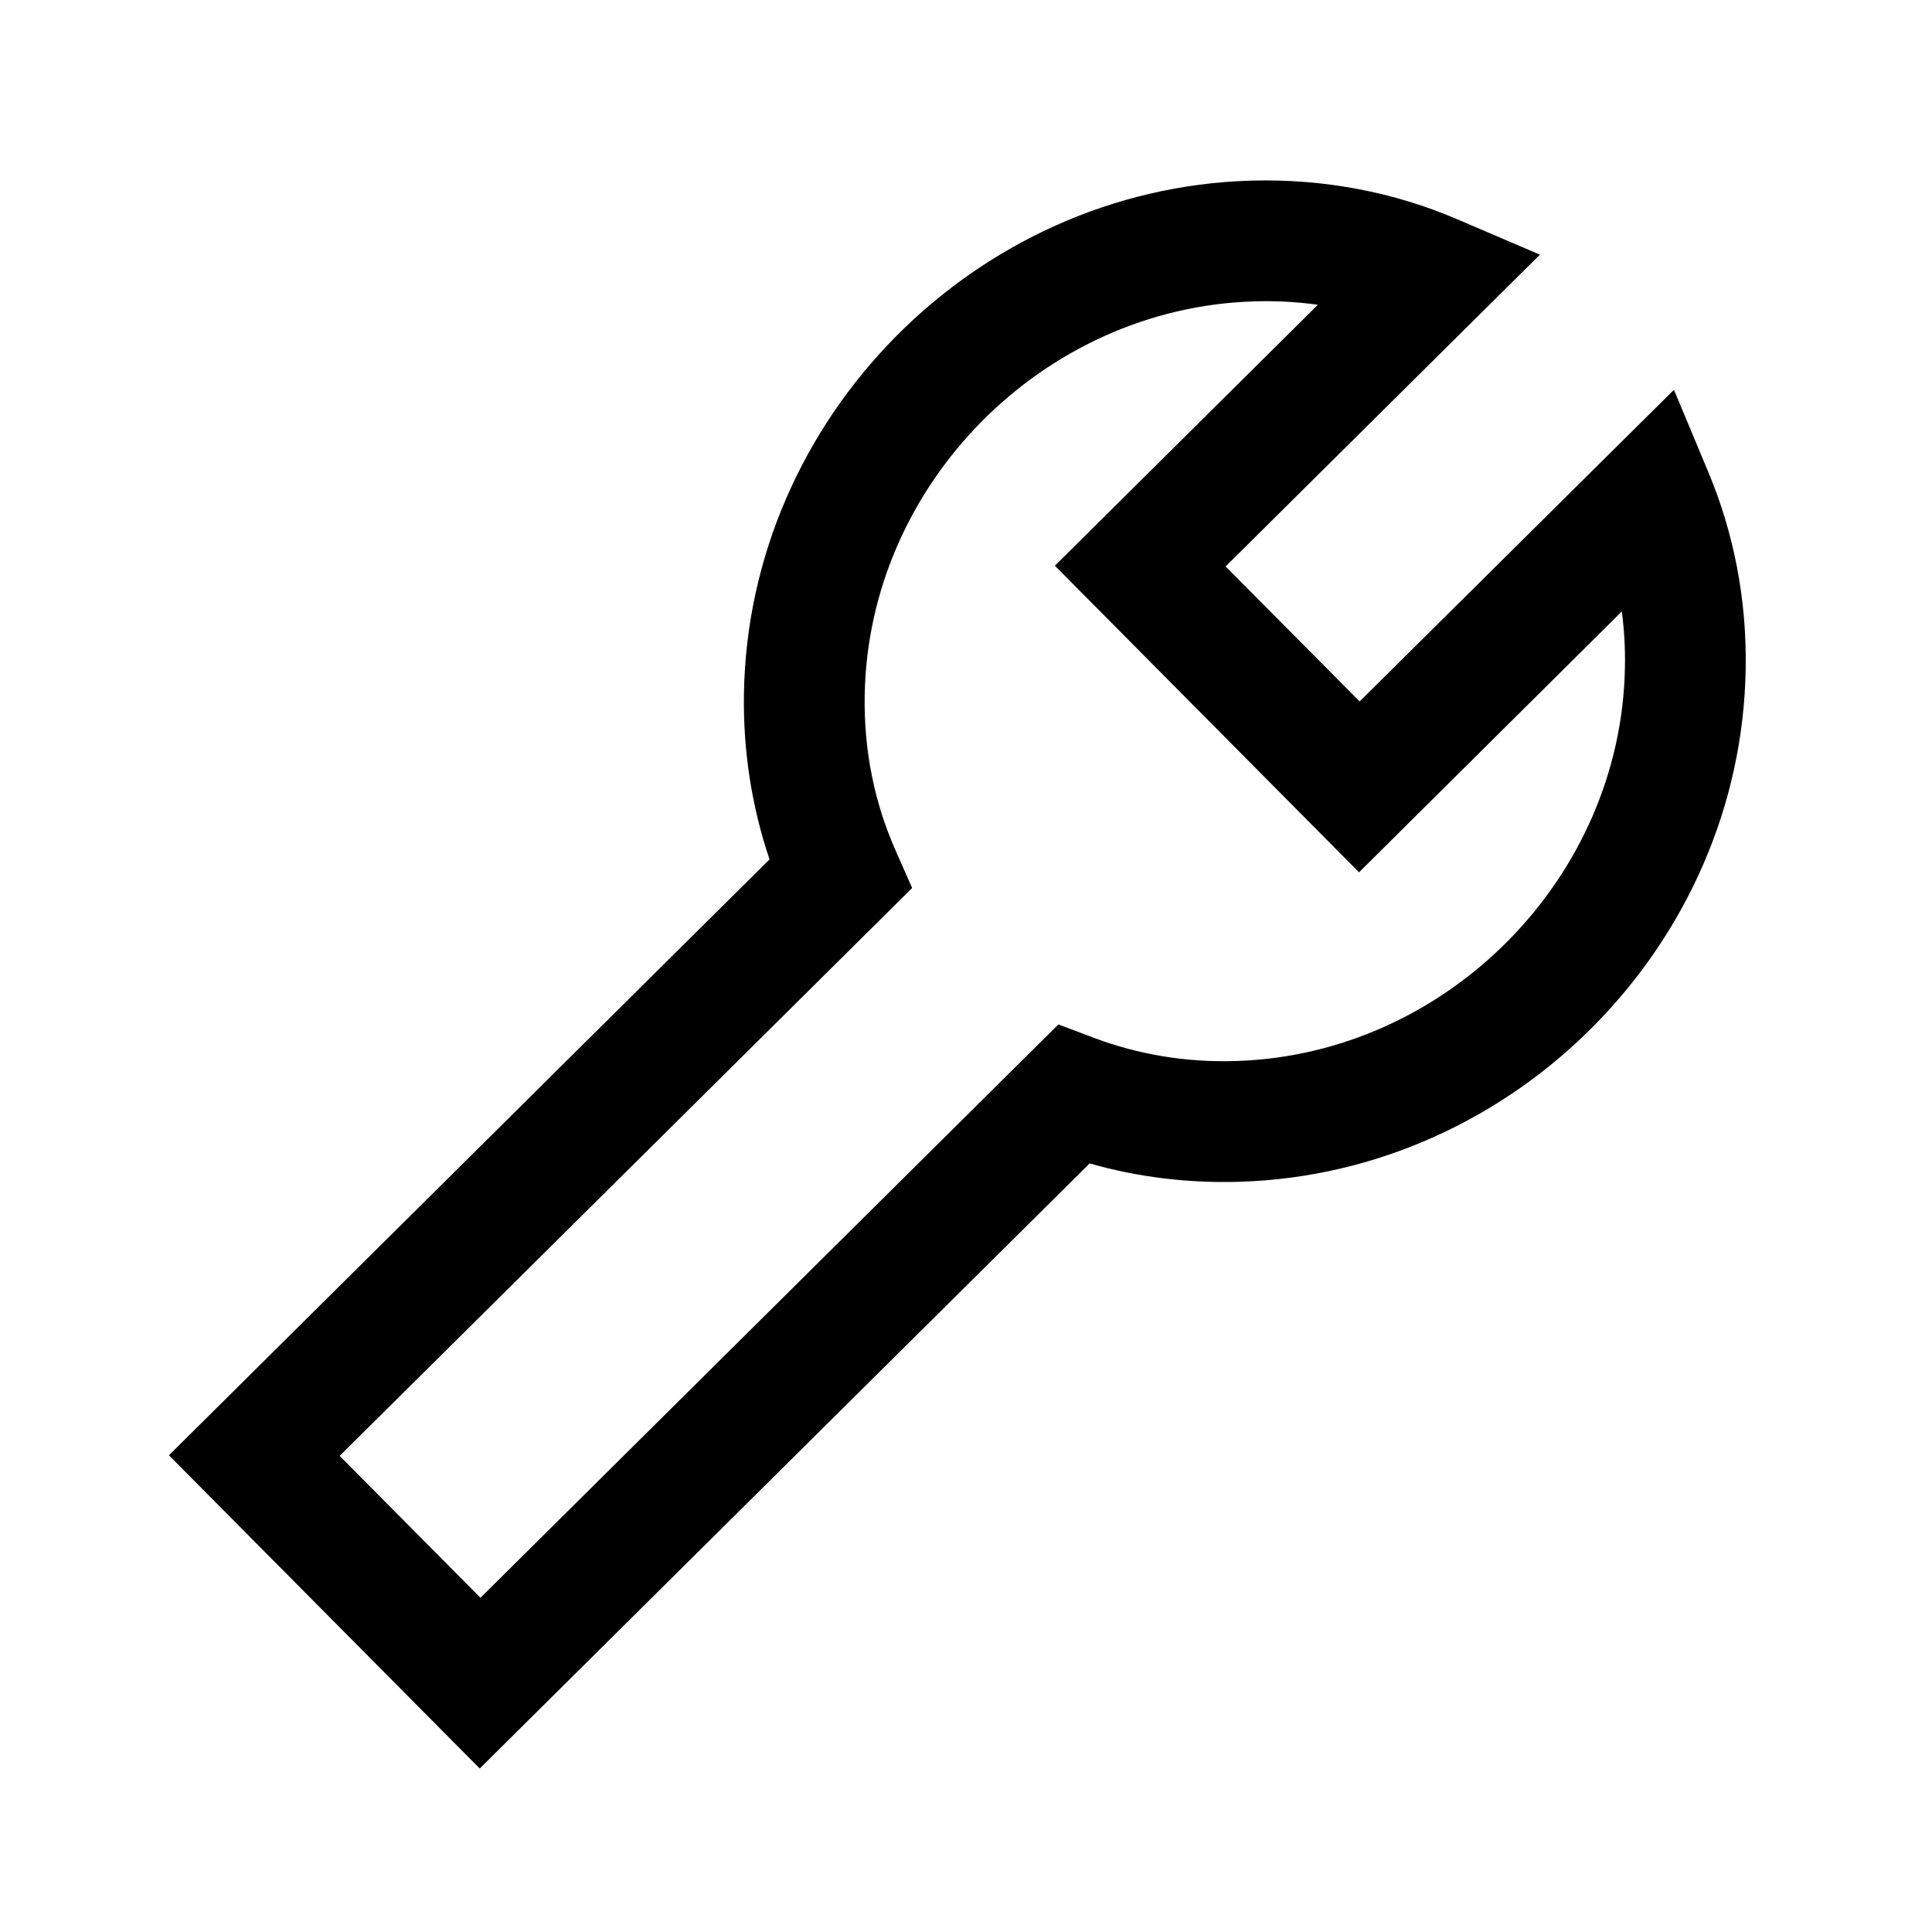
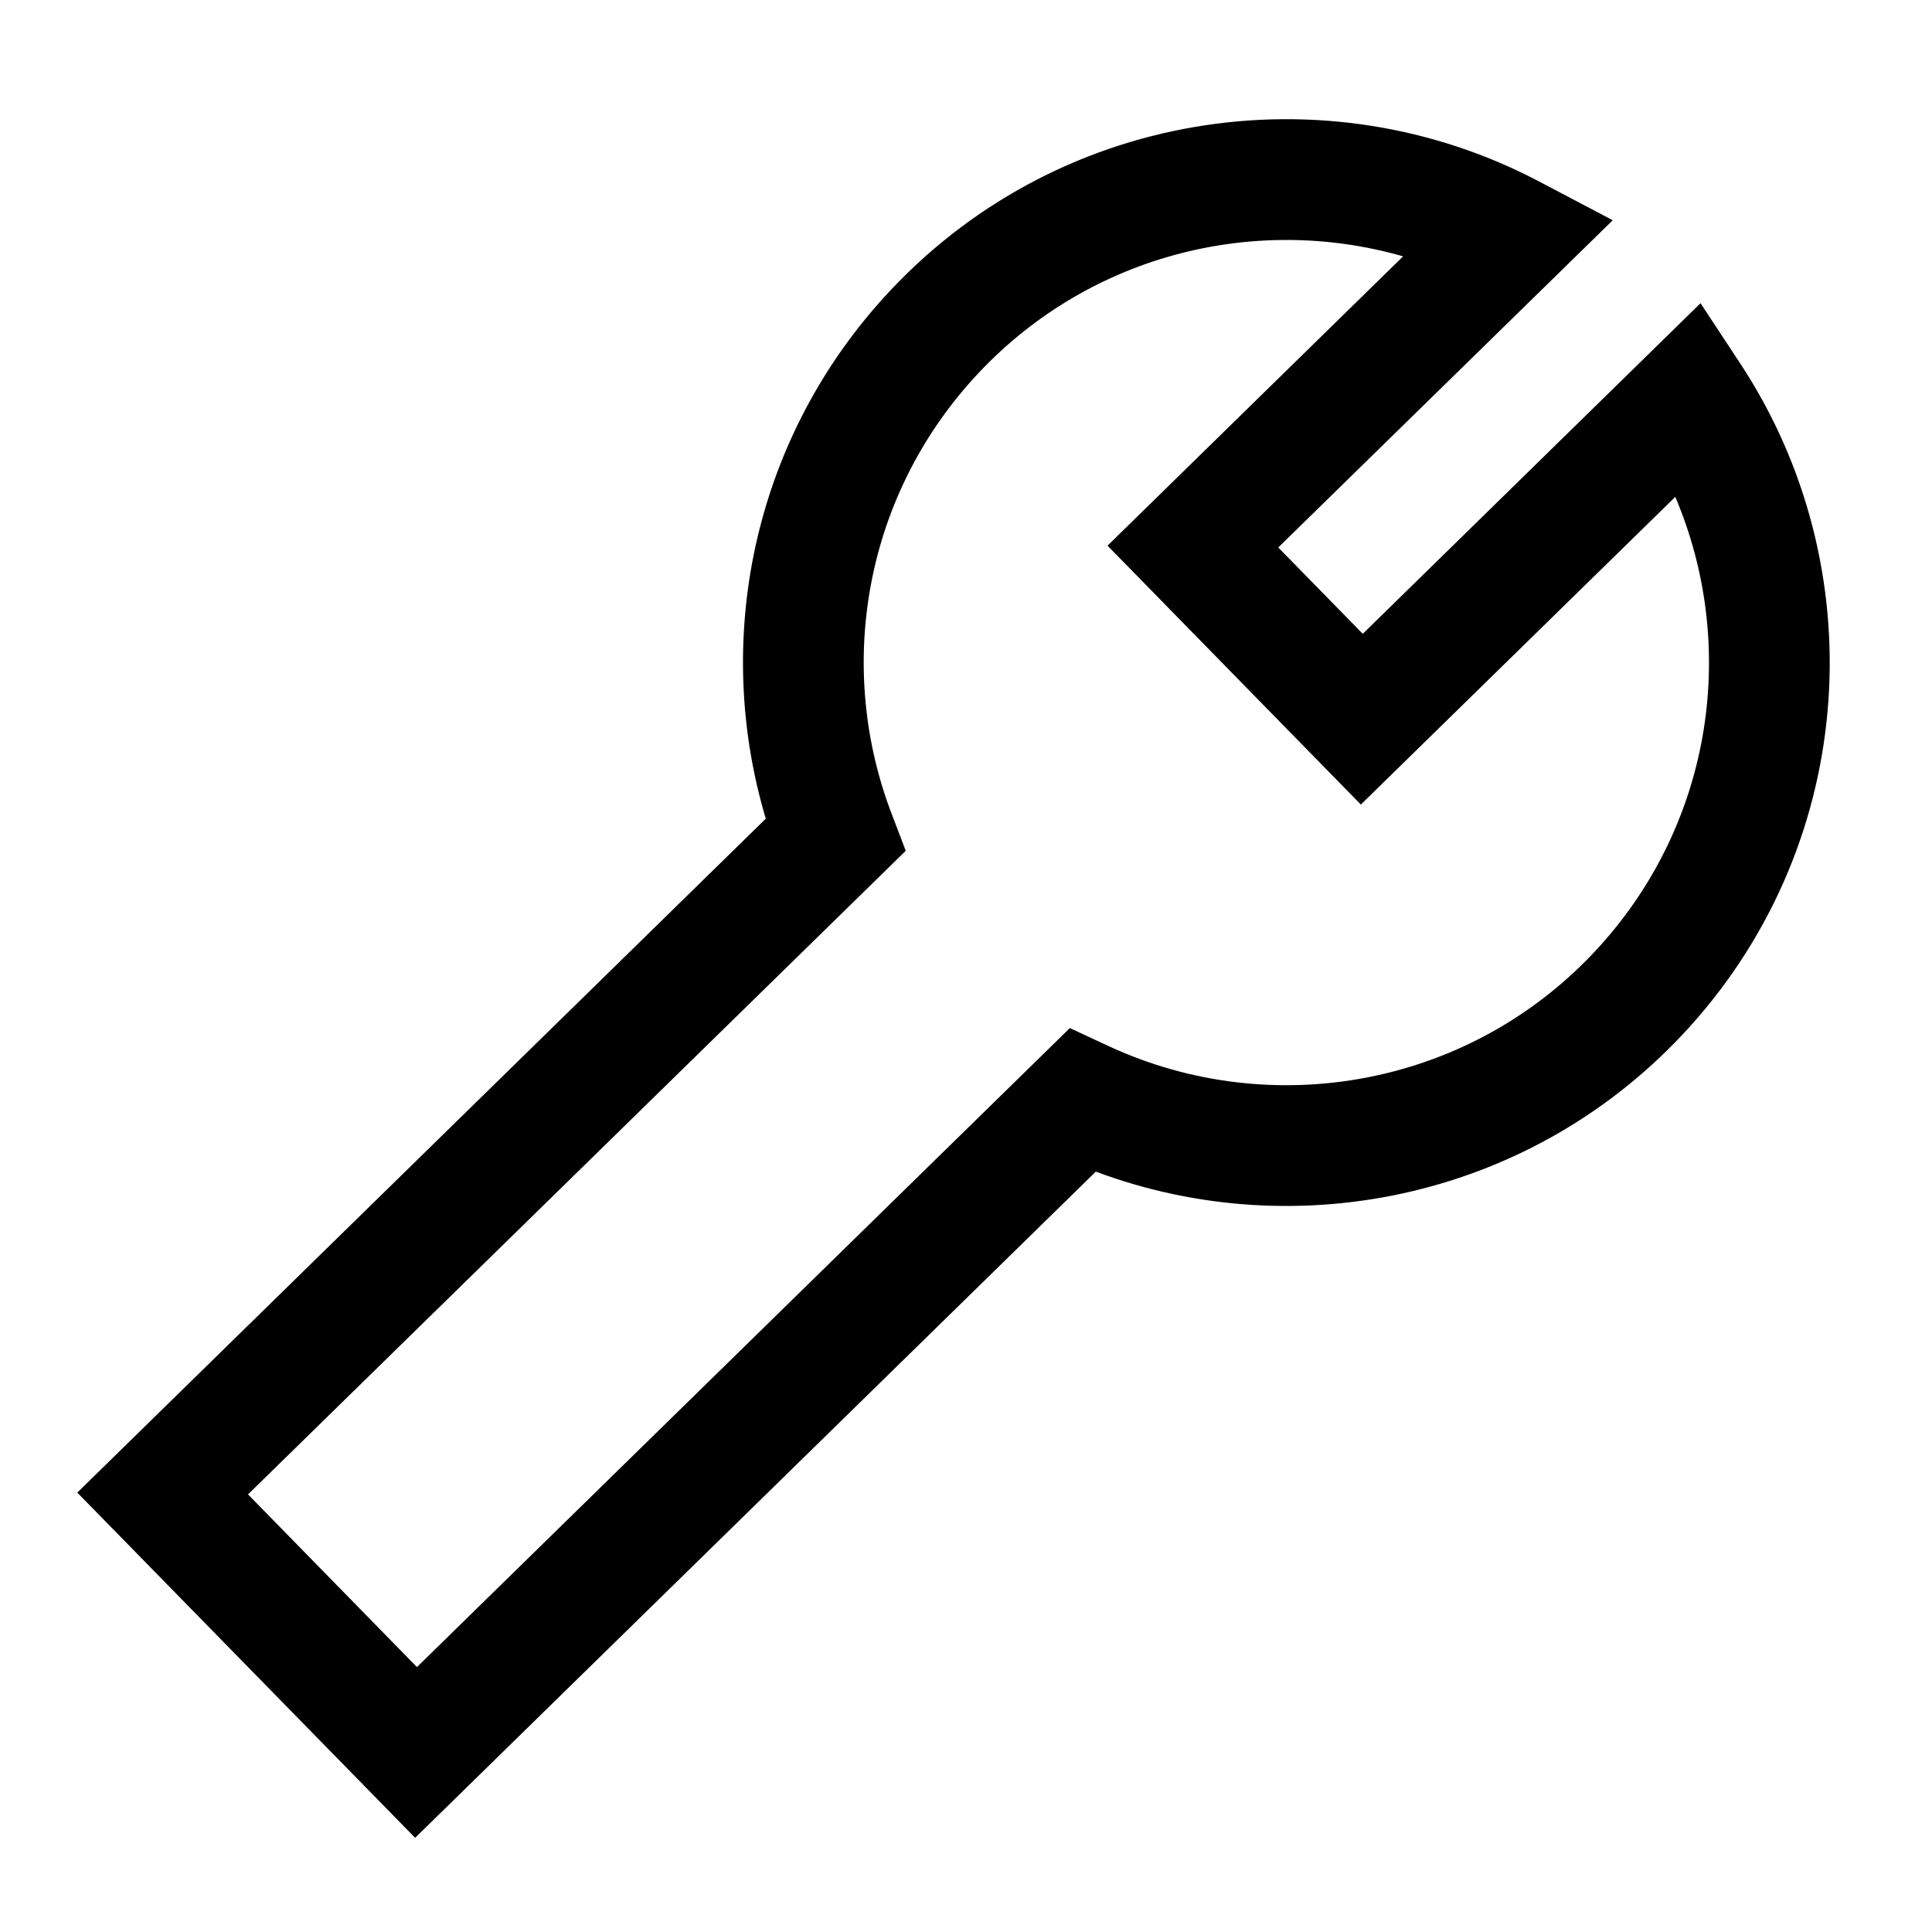
- <svg xmlns="http://www.w3.org/2000/svg" width="16" height="16" viewBox="0 0 16 16" fill="none">
-   <path d="M12.753 2.109L10.15 4.691L11.26 5.809L13.863 3.228L14.149 3.913C14.357 4.411 14.467 4.961 14.457 5.539C14.42 7.82 12.546 9.718 10.265 9.787C9.833 9.8 9.416 9.747 9.024 9.635L3.973 14.646L1.399 12.052L6.373 7.117C6.228 6.688 6.153 6.226 6.161 5.744C6.198 3.463 8.072 1.565 10.354 1.496C10.965 1.478 11.547 1.592 12.071 1.817L12.753 2.109ZM10.914 2.524C10.743 2.5 10.565 2.49 10.384 2.496C8.636 2.549 7.189 4.014 7.161 5.76C7.153 6.222 7.245 6.654 7.415 7.039L7.554 7.354L2.813 12.057L3.979 13.232L8.765 8.484L9.065 8.597C9.423 8.731 9.817 8.8 10.234 8.787C11.983 8.734 13.429 7.268 13.457 5.523C13.46 5.366 13.451 5.213 13.431 5.064L11.255 7.224L8.736 4.685L10.914 2.524Z" fill="black" />
+ <svg xmlns="http://www.w3.org/2000/svg" width="16" height="16" viewBox="0 0 16 16">
+   <path d="M7.315 2.469C8.724 0.911 10.973 0.568 12.748 1.504L13.356 1.824L10.586 4.534L11.286 5.249L14.083 2.511L14.417 3.018C15.514 4.69 15.395 6.953 13.991 8.506C12.716 9.915 10.753 10.33 9.075 9.703L3.438 15.22L0.64 12.361L6.342 6.78C5.907 5.324 6.22 3.68 7.315 2.469ZM11.62 2.123C10.377 1.766 8.983 2.116 8.057 3.14C7.144 4.15 6.928 5.547 7.384 6.739L7.501 7.046L2.054 12.376L3.453 13.806L8.86 8.514L9.174 8.66C10.53 9.293 12.194 9.002 13.249 7.835C14.194 6.79 14.391 5.331 13.874 4.115L11.27 6.663L9.172 4.519L11.62 2.123Z" fill="currentColor" />
</svg>
